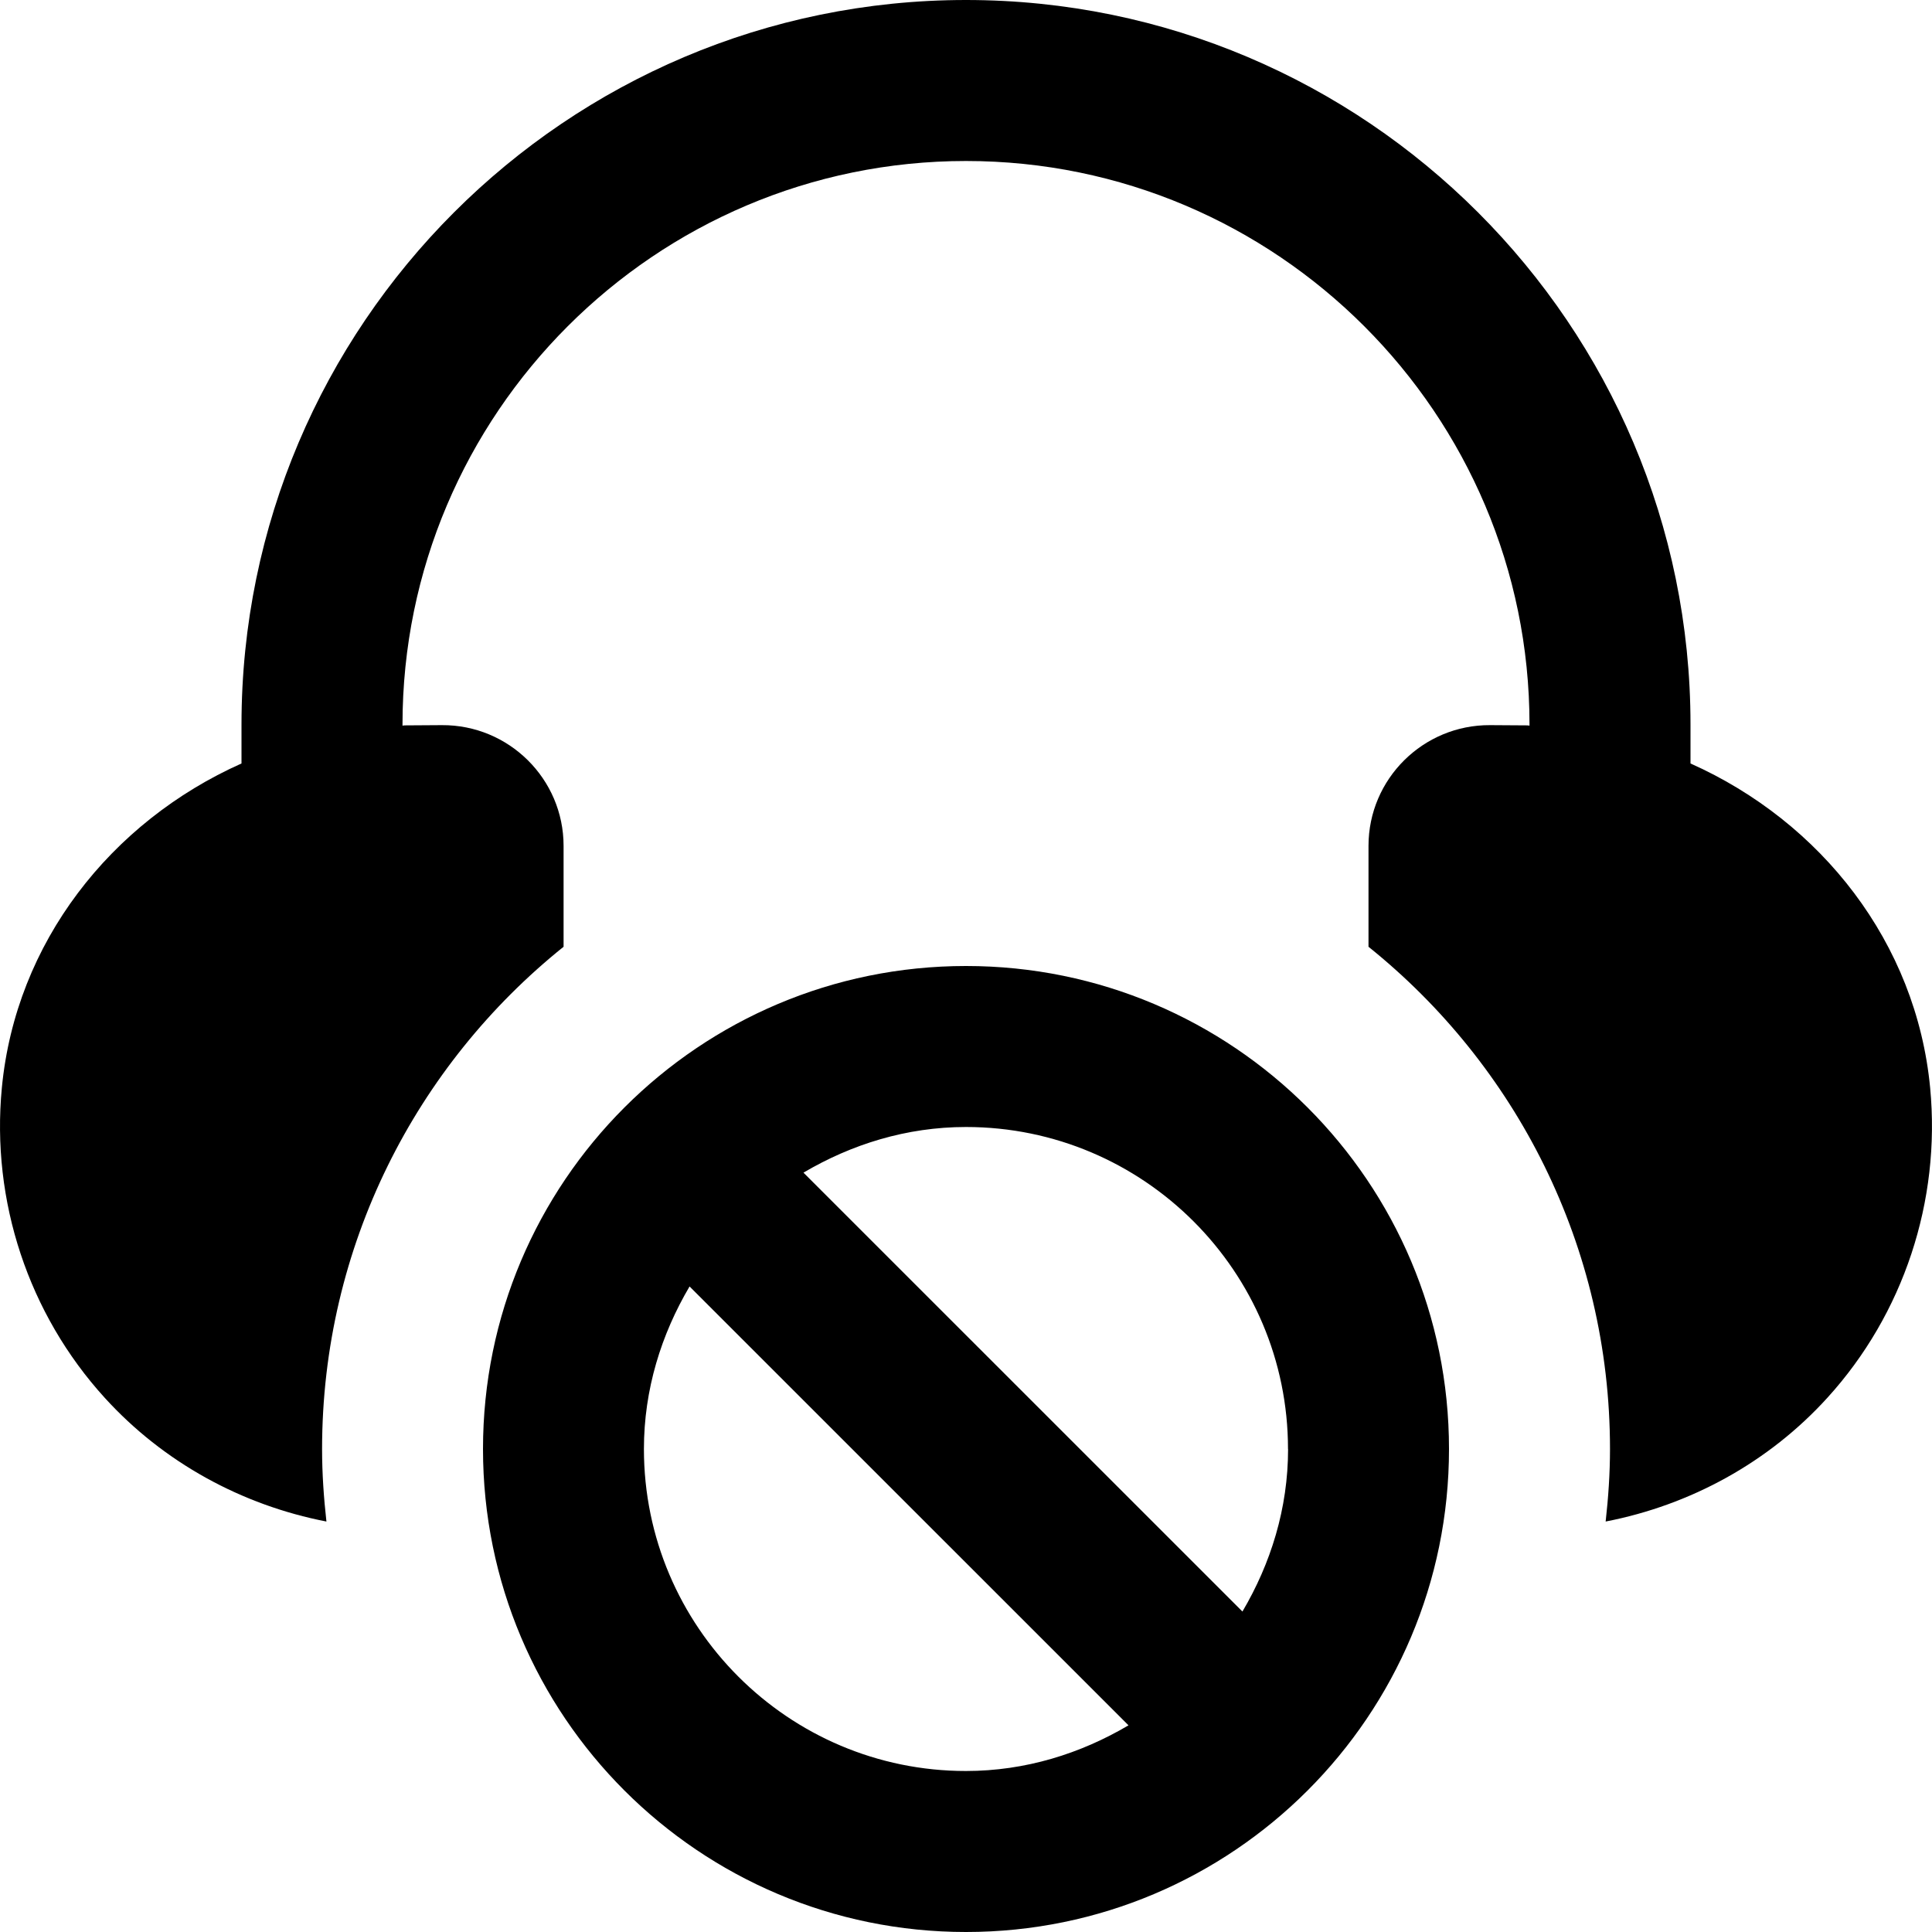
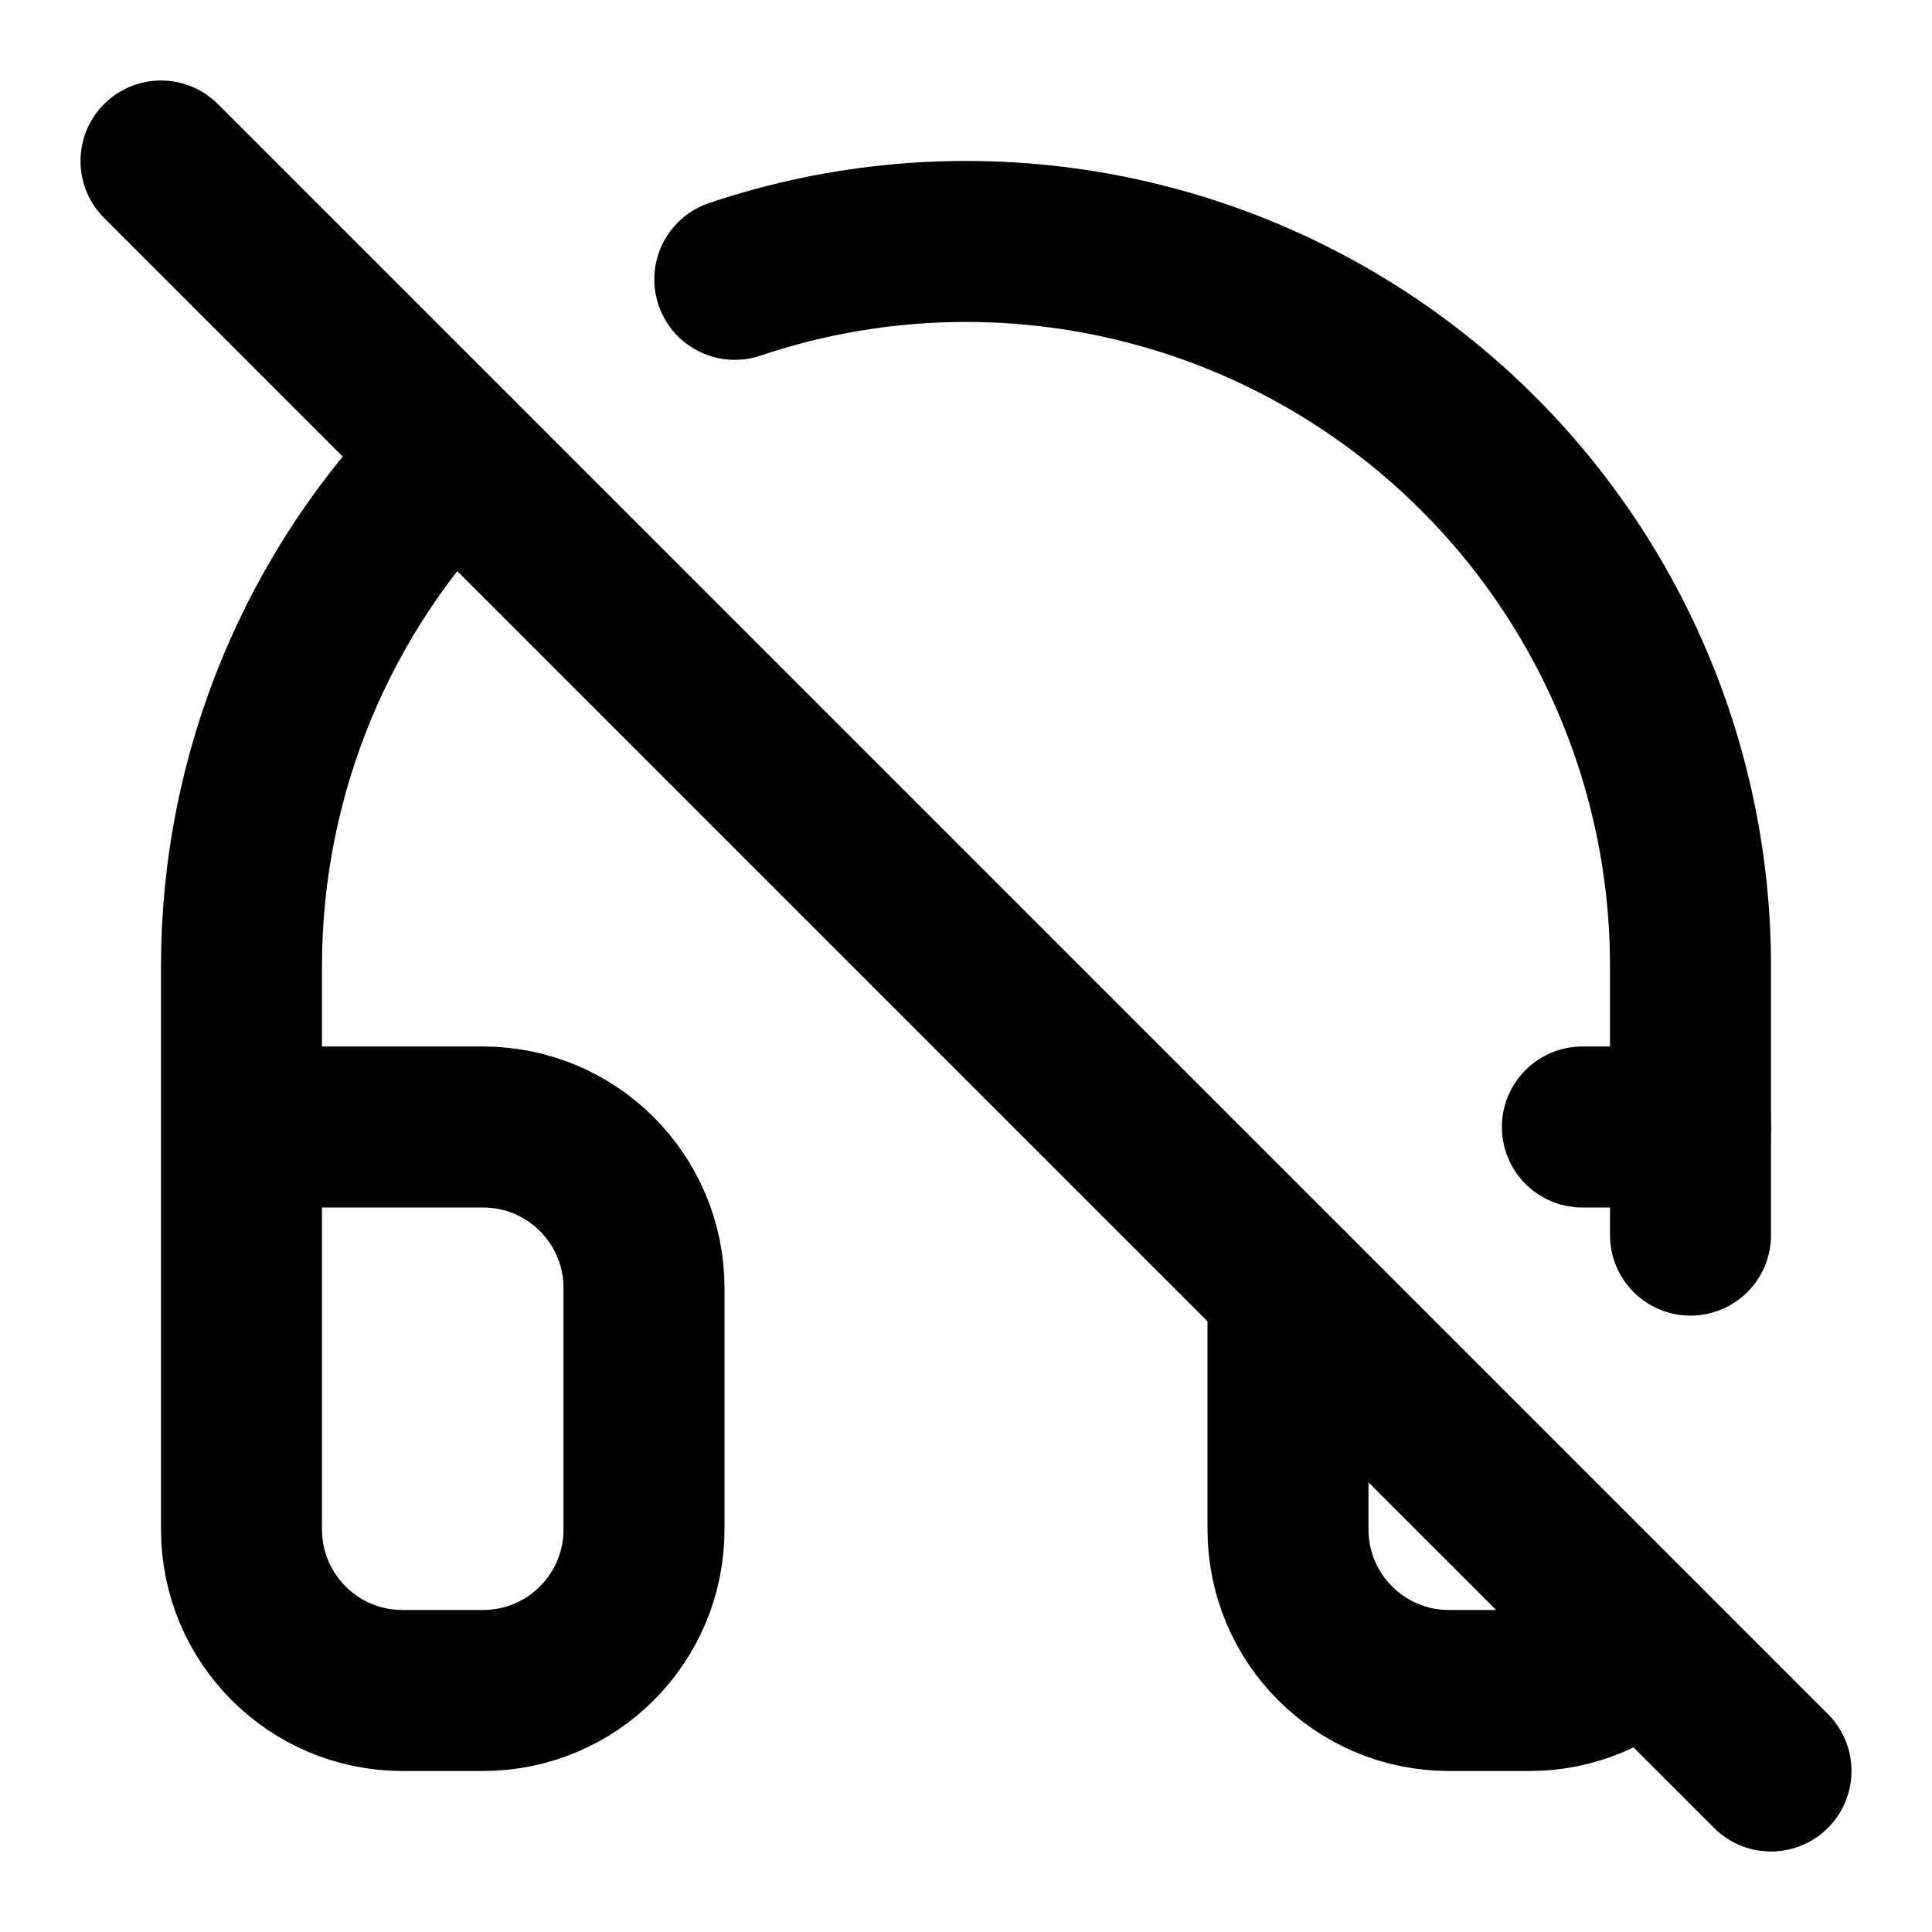
- <svg xmlns="http://www.w3.org/2000/svg" id="Layer_1" data-name="Layer 1" viewBox="0 0 24 24">
-   <path d="M23.977,13.513c.134,1.407-.331,2.811-1.276,3.85-.73,.804-1.703,1.334-2.755,1.538,.033-.296,.054-.595,.054-.9,0-2.525-1.173-4.773-3-6.24v-1.253c0-.832,.68-1.505,1.511-1.5,.262,.001,.455,.003,.464,.003,.008,0,.016,.003,.025,.003v-.014c0-3.859-3.14-7-7-7s-7,3.141-7,7v.014c.008,0,.016-.003,.025-.003,.009,0,.202-.001,.464-.003,.832-.005,1.512,.668,1.512,1.5v1.253c-1.827,1.466-3,3.714-3,6.24,0,.305,.021,.604,.054,.9-1.052-.204-2.024-.734-2.755-1.538C.354,16.323-.112,14.92,.023,13.513c.172-1.803,1.352-3.303,2.977-4.029v-.484C3,4.037,7.038,0,12,0s9,4.037,9,9v.484c1.625,.726,2.805,2.226,2.977,4.029Zm-5.977,4.487c0,3.314-2.686,6-6,6s-6-2.686-6-6,2.686-6,6-6,6,2.686,6,6Zm-3.981,3.433l-5.453-5.452c-.351,.595-.567,1.279-.567,2.019,0,2.206,1.794,4,4,4,.74,0,1.424-.216,2.019-.567Zm1.981-3.433c0-2.206-1.794-4-4-4-.74,0-1.424,.216-2.019,.567l5.453,5.452c.351-.595,.567-1.279,.567-2.019Z" />
+ <svg xmlns="http://www.w3.org/2000/svg" width="24" height="24" viewBox="0 0 24 24" fill="none" stroke="currentColor" stroke-width="2" stroke-linecap="round" stroke-linejoin="round" class="lucide lucide-headphone-off-icon lucide-headphone-off">
+   <path d="M21 14h-1.343" />
+   <path d="M9.128 3.47A9 9 0 0 1 21 12v3.343" />
+   <path d="m2 2 20 20" />
+   <path d="M20.414 20.414A2 2 0 0 1 19 21h-1a2 2 0 0 1-2-2v-3" />
+   <path d="M3 14h3a2 2 0 0 1 2 2v3a2 2 0 0 1-2 2H5a2 2 0 0 1-2-2v-7a9 9 0 0 1 2.636-6.364" />
</svg>
